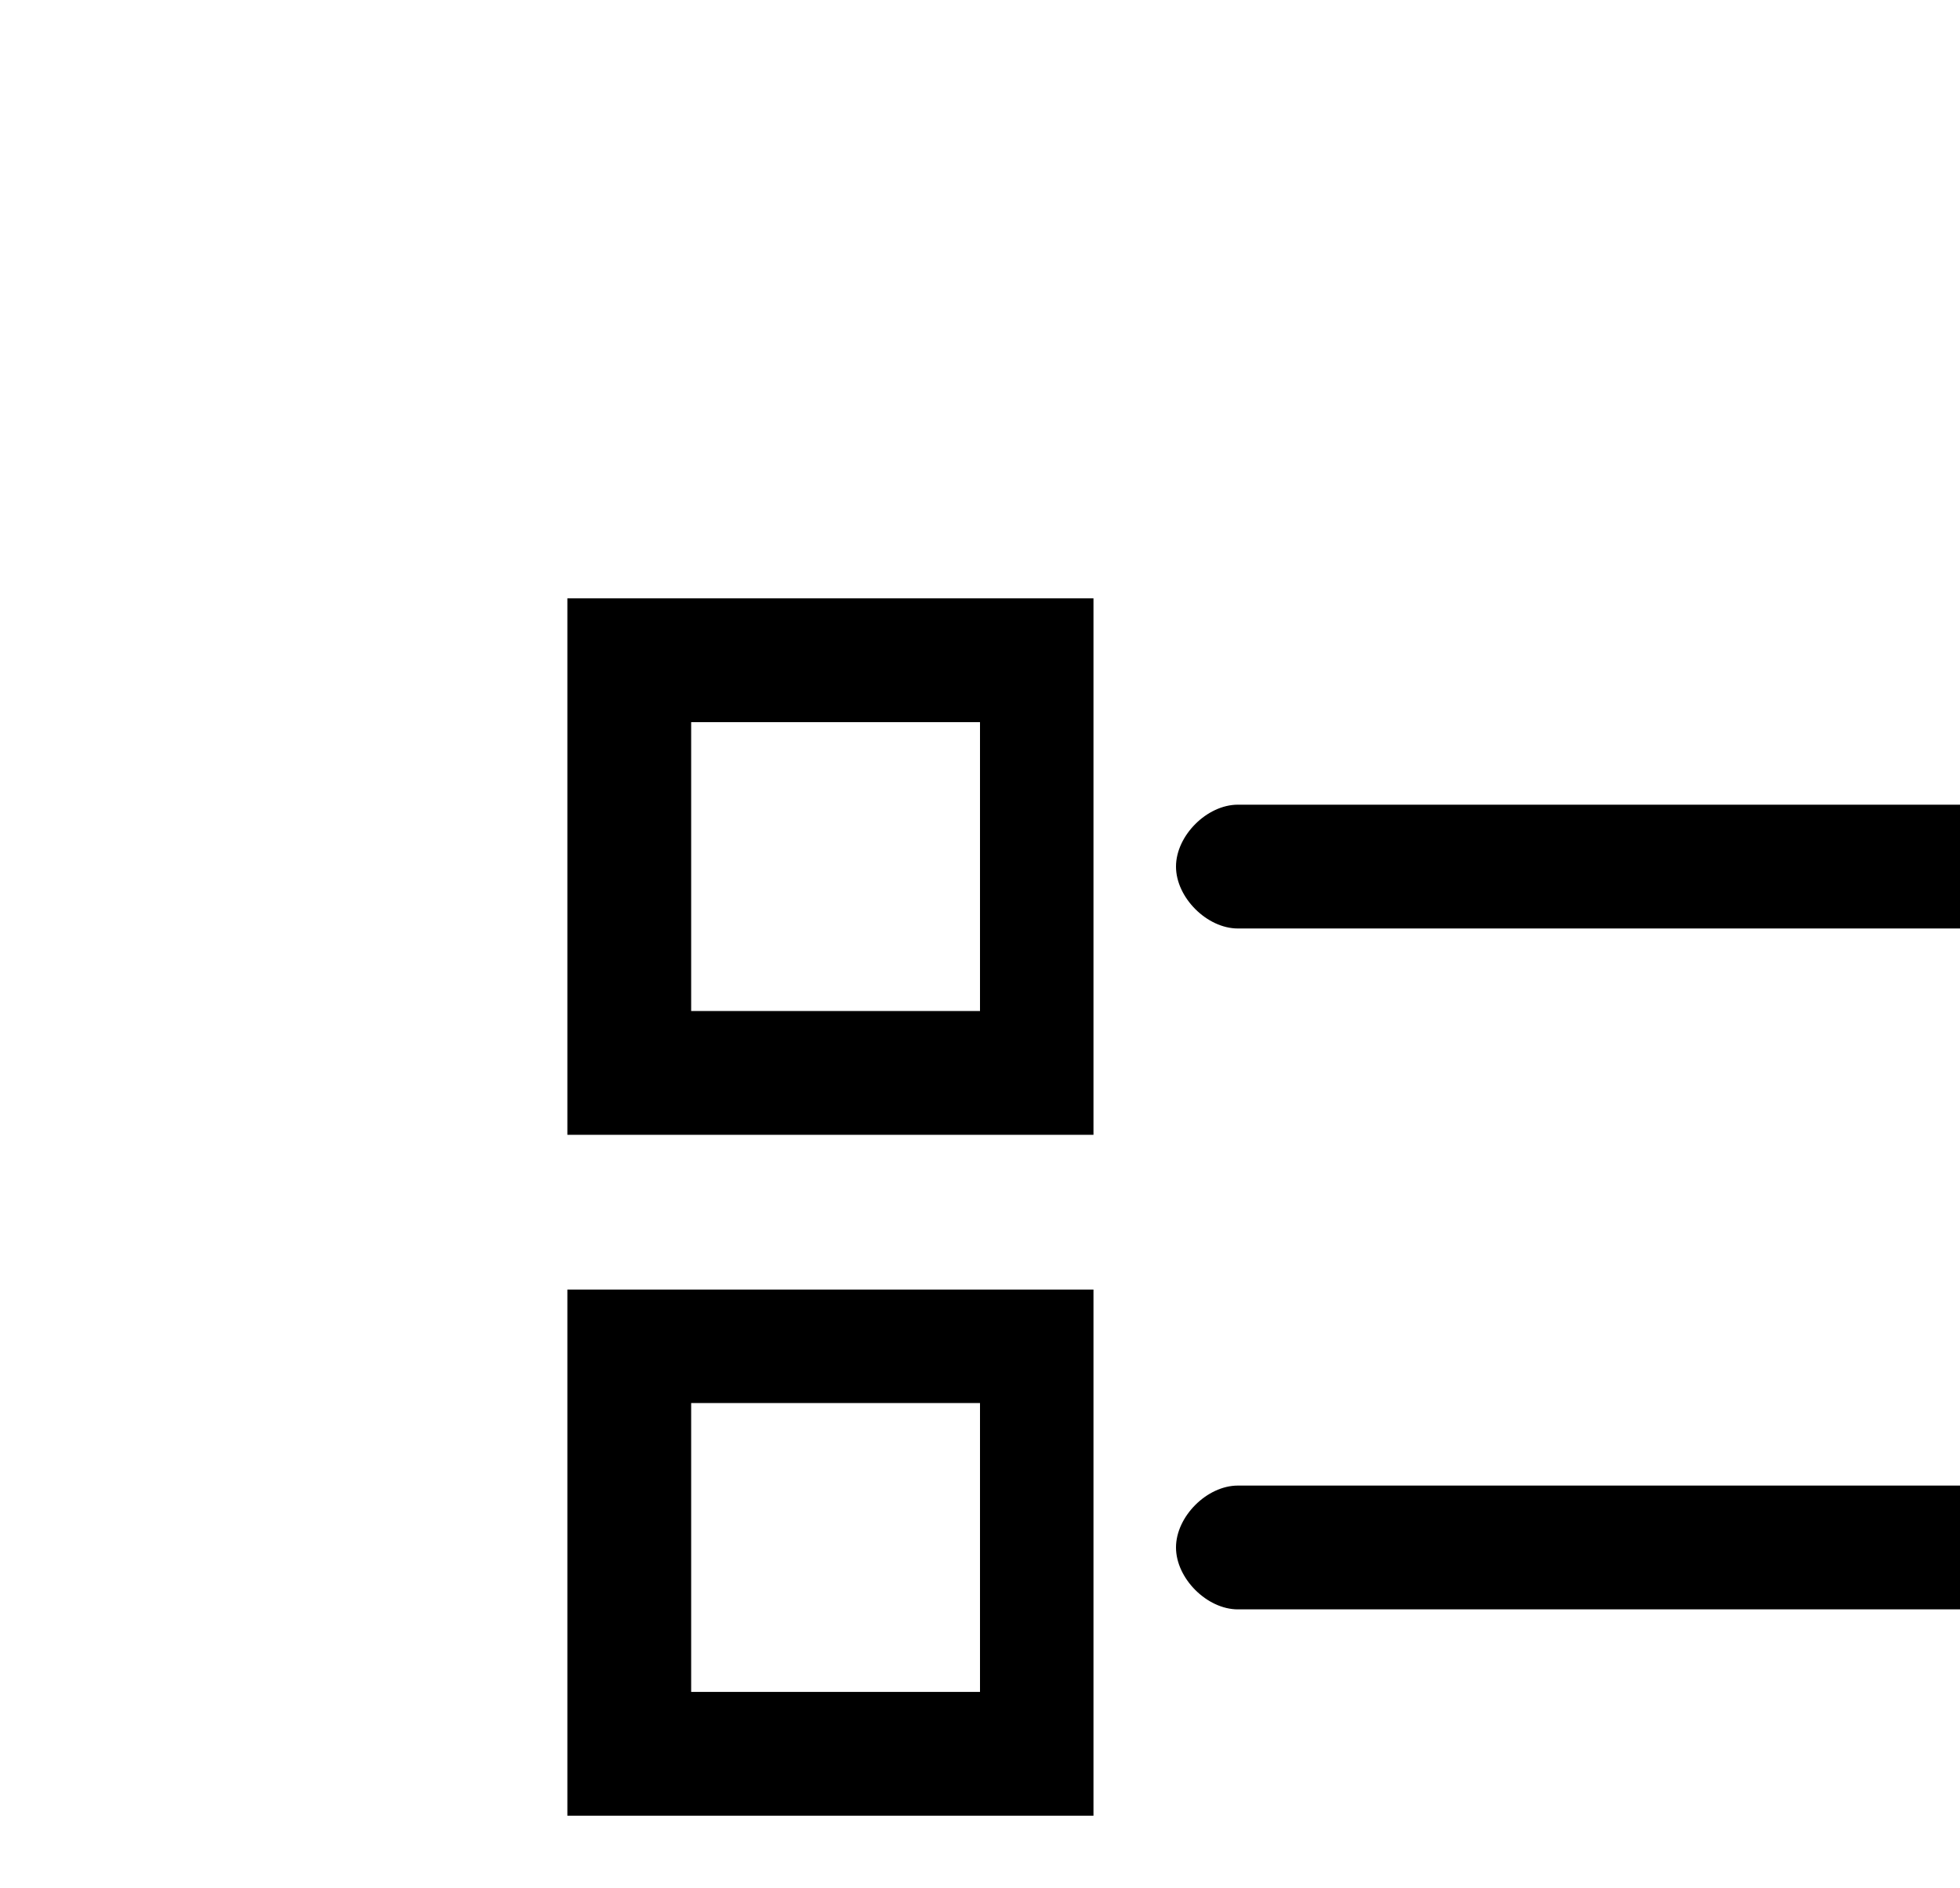
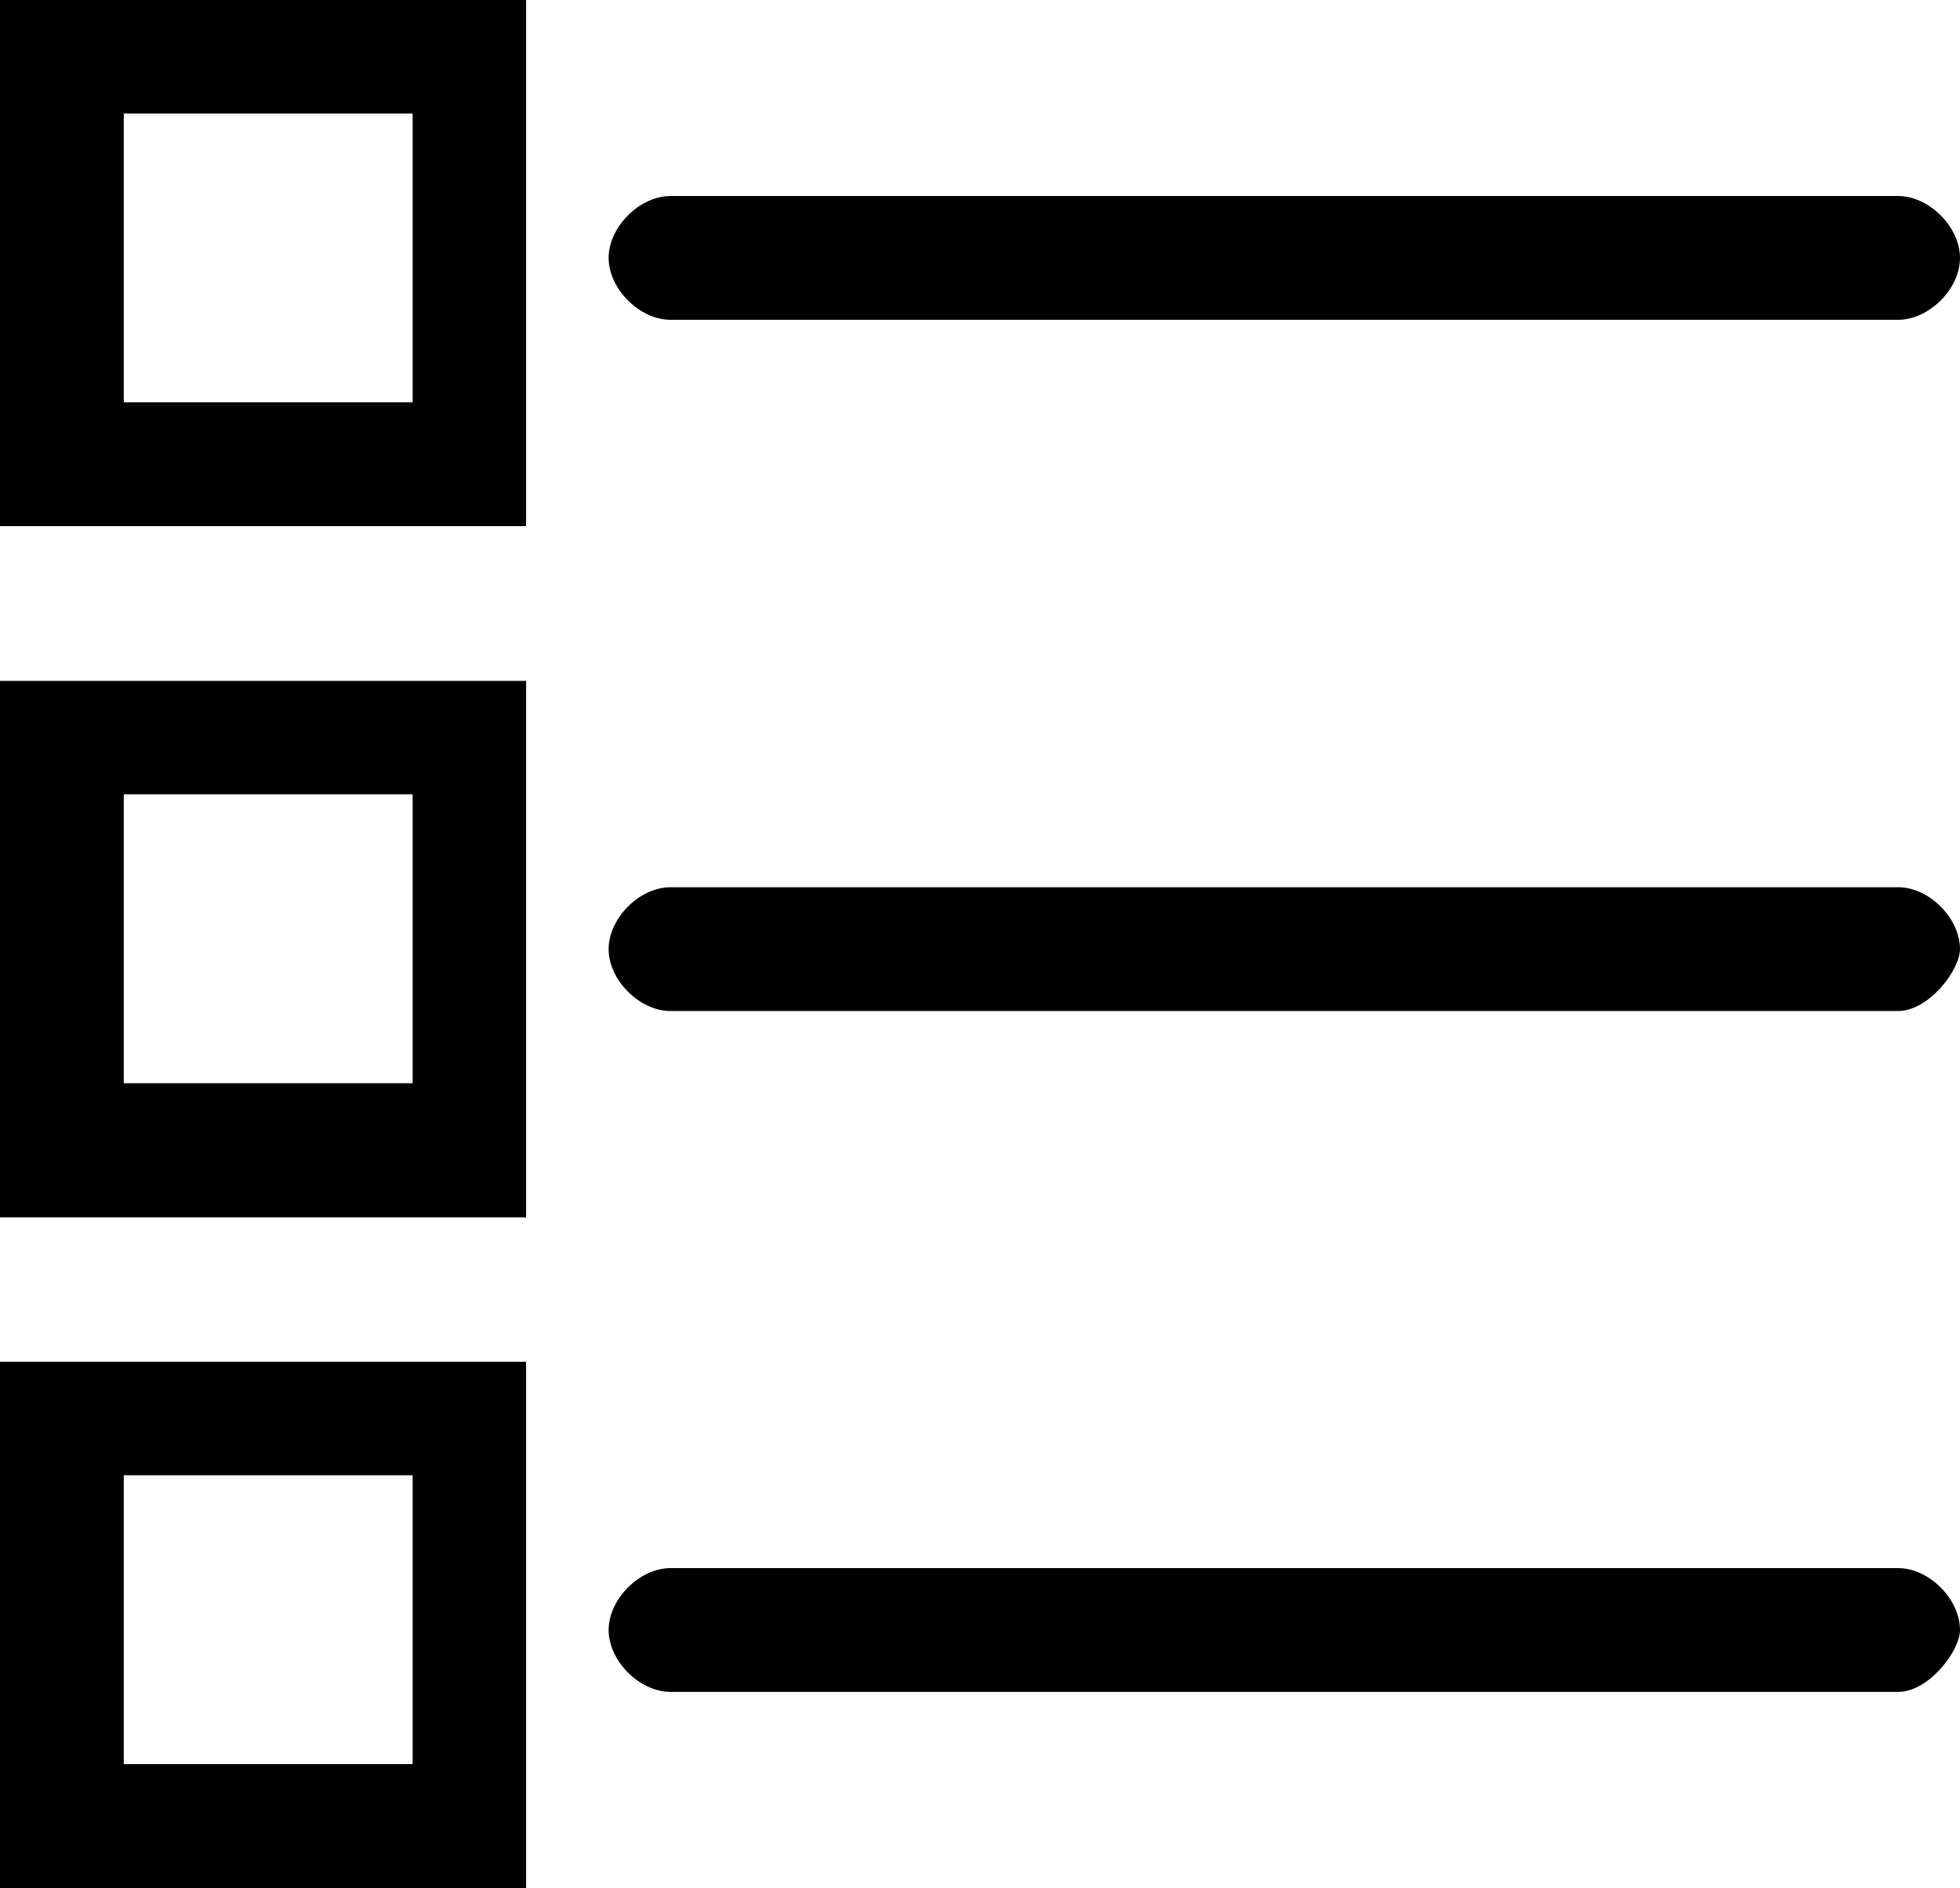
<svg xmlns="http://www.w3.org/2000/svg" version="1.1" id="Layer_1" x="0px" y="0px" width="19px" height="18.3px" viewBox="0 0 19 18.3" enable-background="new 0 0 19 18.3" xml:space="preserve">
  <g id="Layer_1_1_">
</g>
  <g id="Layer_5" display="none">
    <rect x="-451.4" y="-466.5" display="inline" fill="#333333" width="3016" height="1758" />
  </g>
  <g id="Layer_4">
</g>
  <g id="Layer_3">
</g>
  <g id="Layer_2">
    <g>
      <g>
-         <path d="M10.6,11H5.5V5.8h5.1V11z M6.7,9.8h2.8V7H6.7V9.8z" />
+         <path d="M5.1,5.1H0v-5.2h5.1V5.1z M1.2,3.9H4V1.1H1.2V3.9z" />
      </g>
      <g>
-         <path d="M23.9,9H12c-0.3,0-0.6-0.3-0.6-0.6s0.3-0.6,0.6-0.6h11.9c0.3,0,0.6,0.3,0.6,0.6C24.5,8.7,24.2,9,23.9,9z" />
+         <path d="M18.4,3.1H6.5c-0.3,0-0.6-0.3-0.6-0.6s0.3-0.6,0.6-0.6h11.9c0.3,0,0.6,0.3,0.6,0.6S18.7,3.1,18.4,3.1z" />
      </g>
      <g>
-         <path d="M10.6,17.6H5.5v-5.1h5.1V17.6z M6.7,16.4h2.8v-2.8H6.7V16.4z" />
+         <path d="M5.1,11.8H0V6.6h5.1V11.8z M1.2,10.5H4V7.7H1.2V10.5z" />
      </g>
      <g>
-         <path d="M23.9,15.6H12c-0.3,0-0.6-0.3-0.6-0.6c0-0.3,0.3-0.6,0.6-0.6h11.9c0.3,0,0.6,0.3,0.6,0.6S24.2,15.6,23.9,15.6z" />
+         <path d="M18.4,9.8H6.5c-0.3,0-0.6-0.3-0.6-0.6c0-0.3,0.3-0.6,0.6-0.6h11.9c0.3,0,0.6,0.3,0.6,0.6C19,9.4,18.7,9.8,18.4,9.8z" />
      </g>
      <g>
-         <path d="M10.6,24.2H5.5V19h5.1V24.2z M6.7,23h2.8v-2.8H6.7V23z" />
+         <path d="M5.1,18.4H0v-5.2h5.1V18.4z M1.2,17.1H4v-2.8H1.2V17.1z" />
      </g>
      <g>
-         <path d="M23.9,22.2H12c-0.3,0-0.6-0.3-0.6-0.6c0-0.3,0.3-0.6,0.6-0.6h11.9c0.3,0,0.6,0.3,0.6,0.6C24.5,21.9,24.2,22.2,23.9,22.2z     " />
+         <path d="M18.4,16.4H6.5c-0.3,0-0.6-0.3-0.6-0.6c0-0.3,0.3-0.6,0.6-0.6h11.9c0.3,0,0.6,0.3,0.6,0.6C19,16,18.7,16.4,18.4,16.4z" />
      </g>
    </g>
  </g>
</svg>
